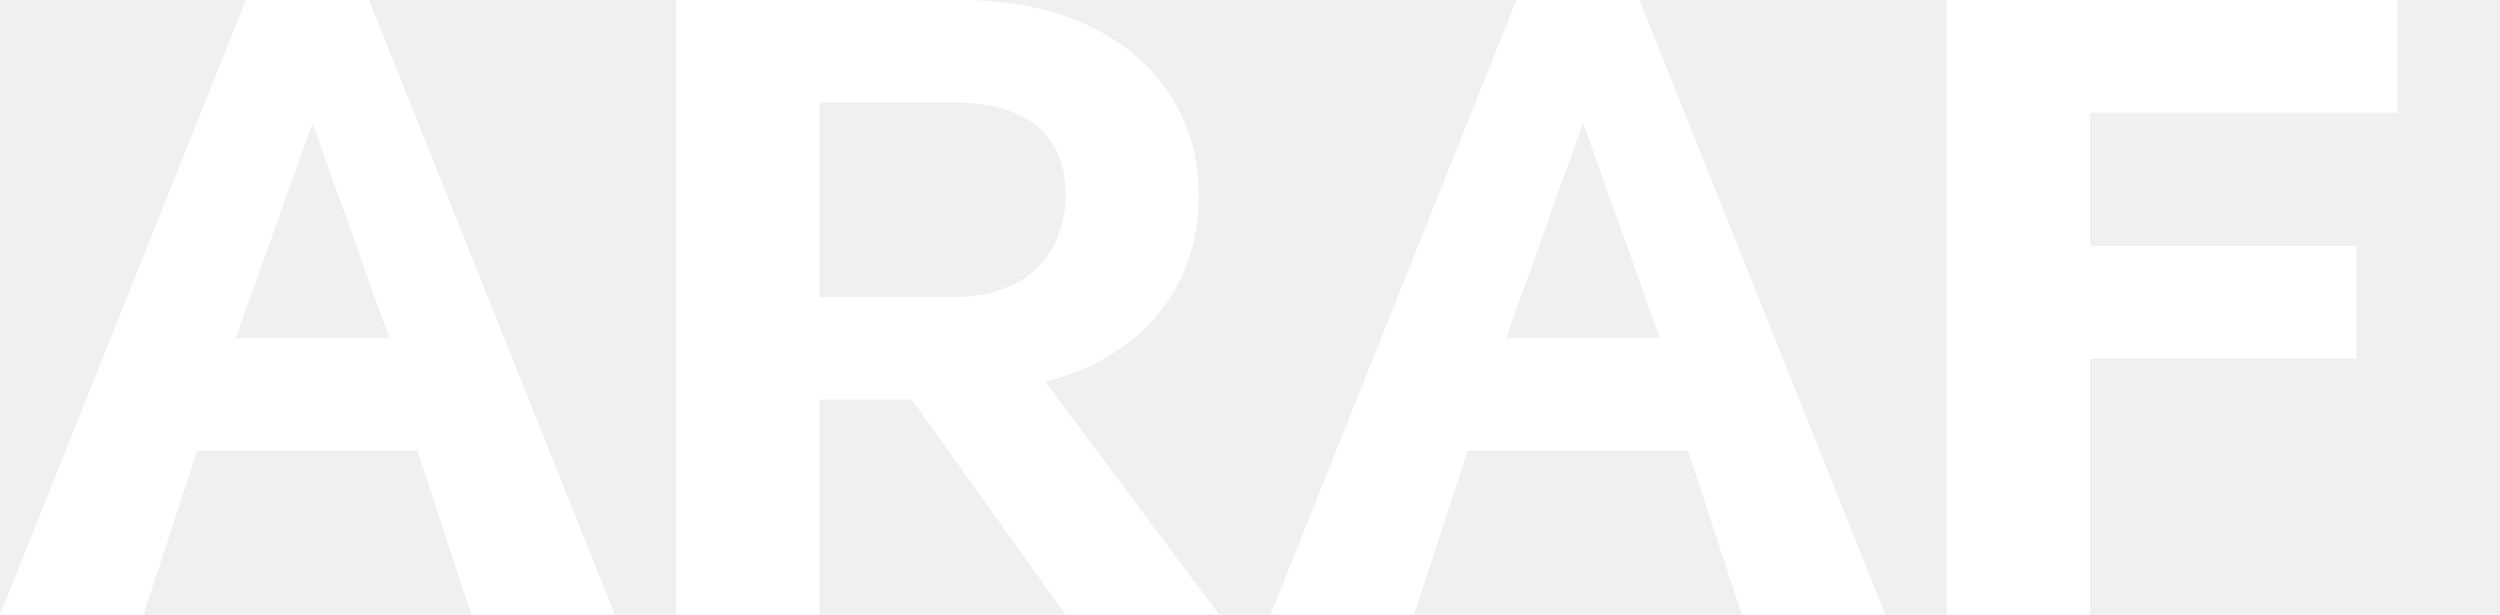
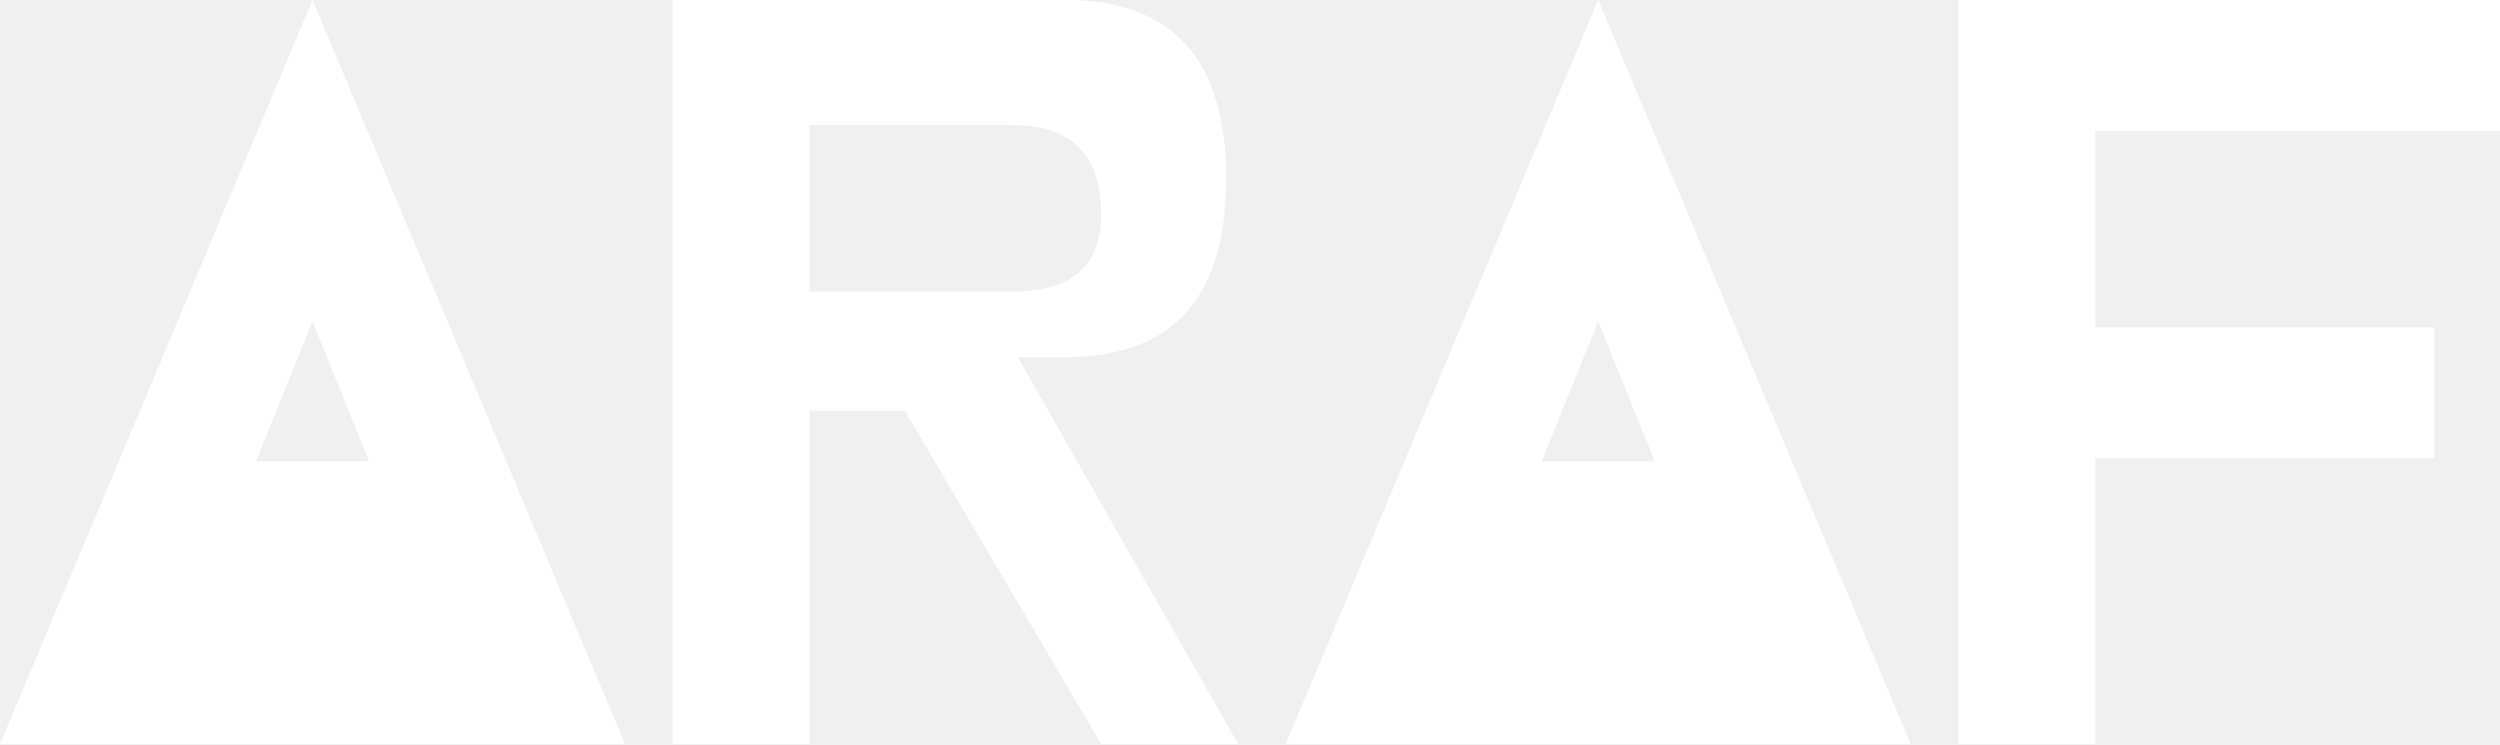
- <svg xmlns="http://www.w3.org/2000/svg" viewBox="0 0 488 120" fill="none">
-   <g fill="#FFFFFF">
-     <path d="M0 120 L48 0 h24 L120 120 h-28 L81.5 88 H38.5 L28 120 H0z M46 66 h30 L61 24 L46 66z" />
-     <path d="M132 0 h56 c28 0 46 16 46 38 c0 19-12 32-30 36.5 L238 120 h-30 L178 78 h-18 v42 h-28 V0z M186 58 c14 0 22-8 22-20 s-8-18-22-18 H160 v38 h26z" />
-     <path d="M248 120 L296 0 h24 L368 120 h-28 L329.5 88 H286.5 L276 120 H248z M294 66 h30 L309 24 L294 66z" />
-     <path d="M380 0 h88 v22 h-60 v26 h52 v22 h-52 v50 h-28 V0z" />
+ <svg xmlns="http://www.w3.org/2000/svg" viewBox="0 0 840 250" fill="none">
+   <g fill="#FFFFFF" fill-rule="evenodd">
+     <path d="       M 0,250 L 105,0 L 210,250 Z       M 86,155 L 124,155 L 105,108 Z     " />
+     <path d="       M 226,250       L 226,0       L 358,0       Q 412,0 412,60       Q 412,120 358,120       L 342,120       L 416,250       L 370,250       L 304,138       L 272,138       L 272,250       Z       M 272,42       L 340,42       Q 370,42 370,72       Q 370,98 340,98       L 272,98       Z     " />
+     <path d="       M 432,250 L 537,0 L 642,250 Z       M 518,155 L 556,155 L 537,108 Z     " />
  </g>
+   <path fill="#FFFFFF" d="     M 658,250     L 658,0     L 840,0     L 840,44     L 704,44     L 704,110     L 818,110     L 818,154     L 704,154     L 704,250     Z   " />
</svg>
